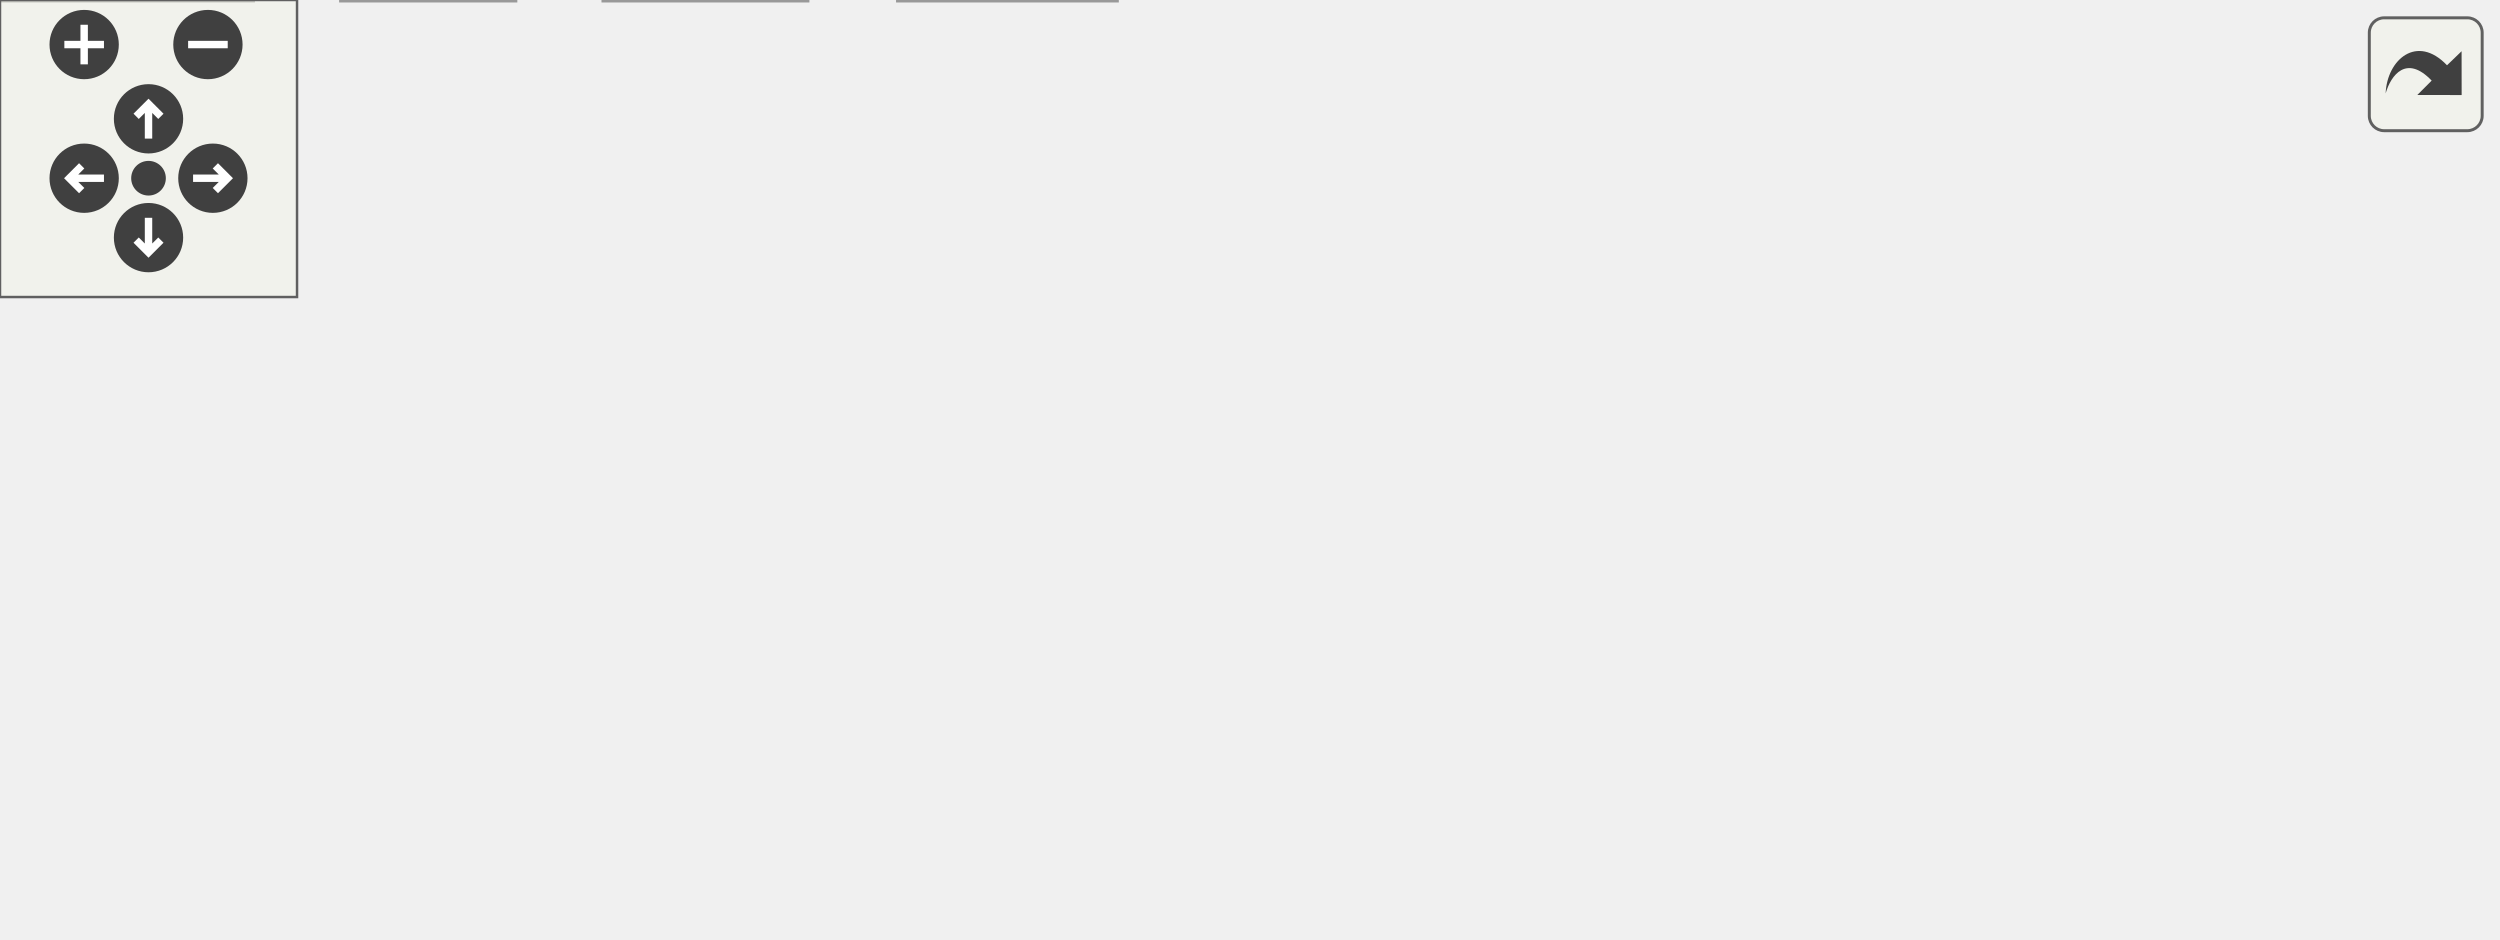
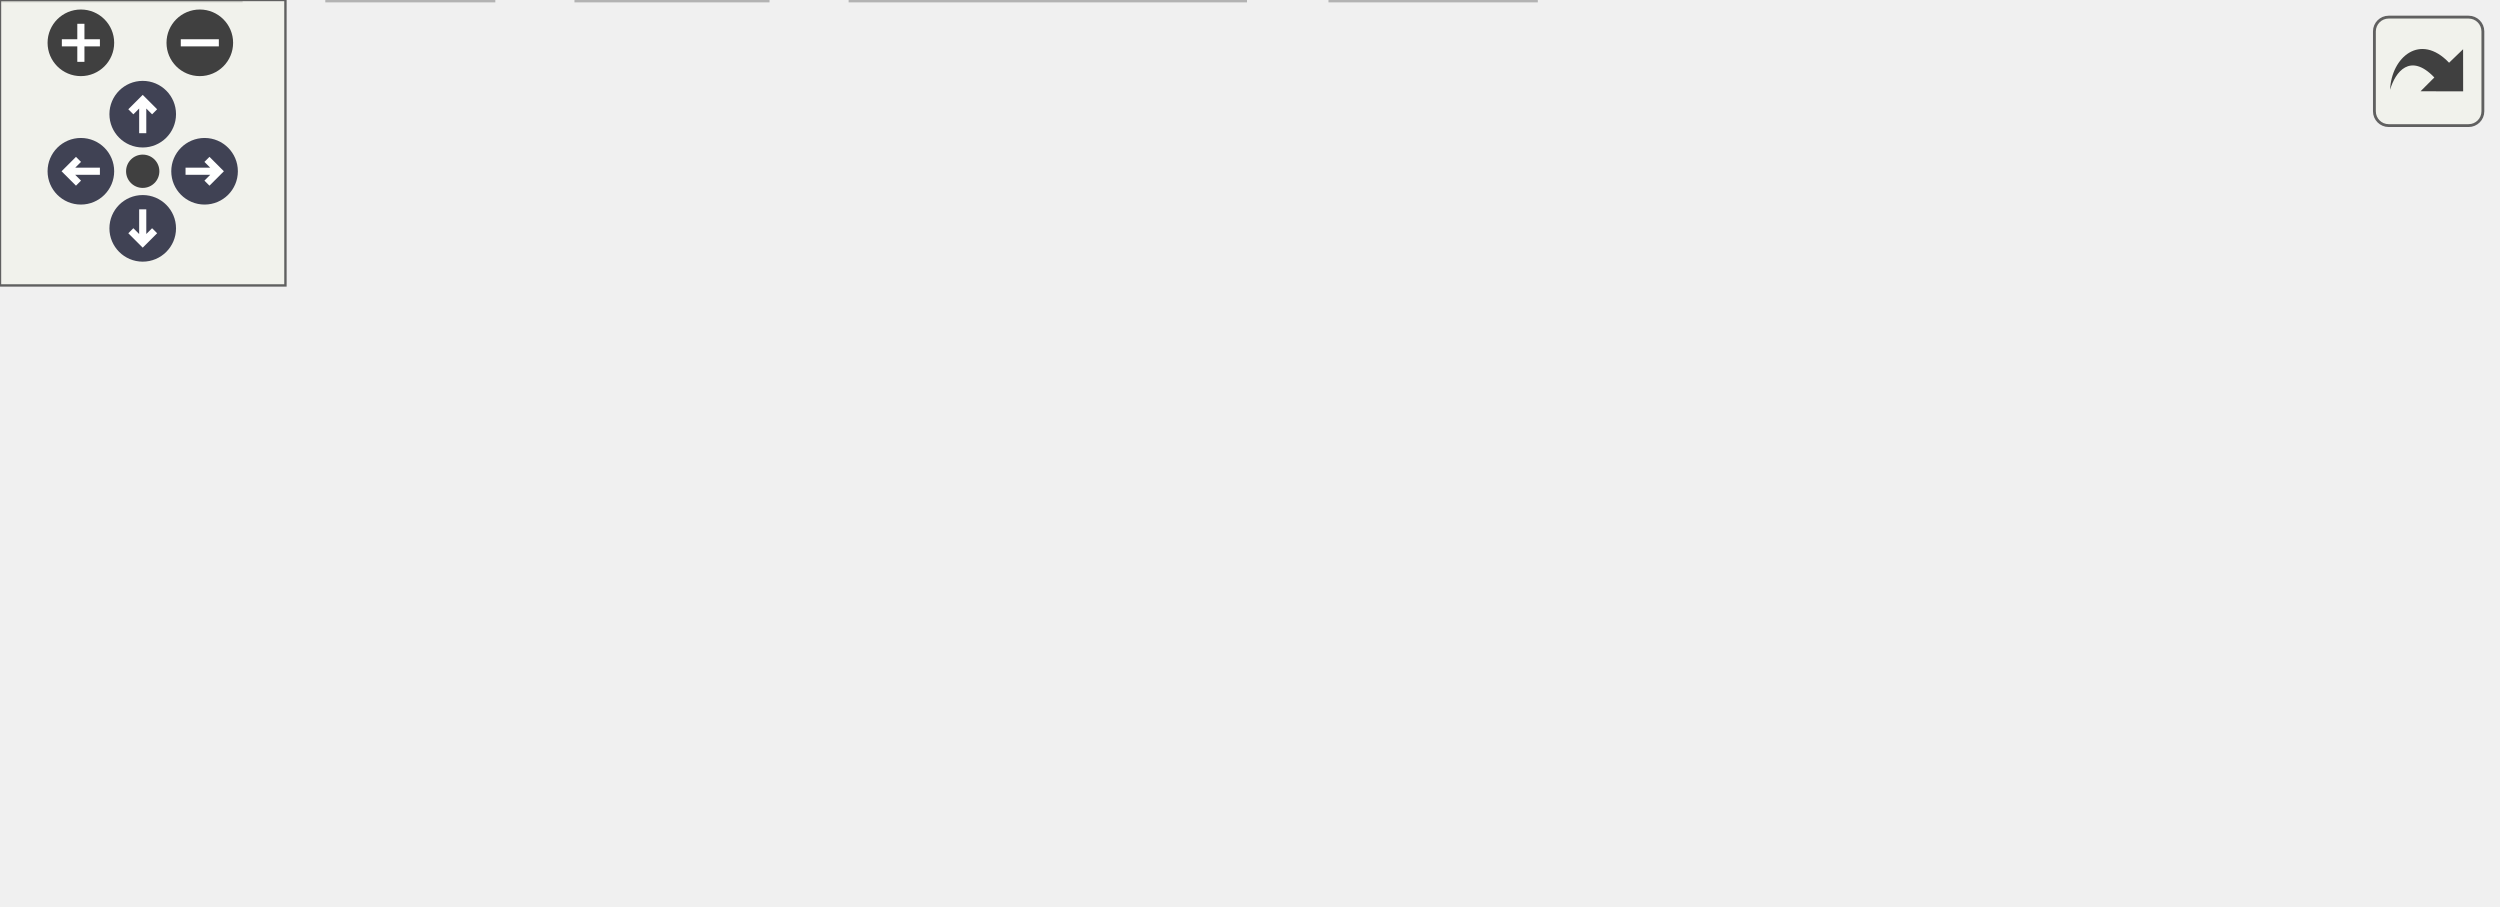
<svg xmlns="http://www.w3.org/2000/svg" xmlns:xlink="http://www.w3.org/1999/xlink" id="main" version="1.1" xml:space="preserve">
  <style type="text/css">
+ .node, .edge {opacity: 0.7;}
+ .node.selected, .edge.selected {opacity: 1;}
.edge:hover path { stroke: red; }
.edge:hover polygon { stroke: red; fill: red; }
</style>
  <defs>
    <circle id="rim" cx="0" cy="0" r="7" />
    <circle id="rim2" cx="0" cy="0" r="3.5" />
    <g id="zoomPlus">
      <use xlink:href="#rim" fill="#404040">
        <set attributeName="fill" to="#808080" begin="zoomplus.mouseover" end="zoomplus.mouseout" />
      </use>
      <path d="M-4,0h8M0,-4v8" fill="none" stroke="white" stroke-width="1.5" pointer-events="none" />
    </g>
    <g id="zoomMin">
      <use xlink:href="#rim" fill="#404040">
        <set attributeName="fill" to="#808080" begin="zoomminus.mouseover" end="zoomminus.mouseout" />
      </use>
      <path d="M-4,0h8" fill="none" stroke="white" stroke-width="1.5" pointer-events="none" />
    </g>
-     <g id="dirArrow">
-       <path fill="none" stroke="white" stroke-width="1.5" d="M0,-3.0v7 M-2.5,-0.5L0,-3.0L2.5,-0.5" />
+     <g id="arrowUp" transform="translate(30 24)">
+       <use xlink:href="#rim" />
+       <path pointer-events="none" fill="none" stroke="white" stroke-width="1.5" d="M0,-3.0v7 M-2.5,-0.5L0,-3.0L2.5,-0.5" />
+     </g>
+     <g id="arrowRight" transform="rotate(90) translate(36 -43)">
+       <use xlink:href="#rim" />
+       <path pointer-events="none" fill="none" stroke="white" stroke-width="1.5" d="M0,-3.0v7 M-2.5,-0.5L0,-3.0L2.5,-0.5" />
+     </g>
+     <g id="arrowDown" transform="rotate(180) translate(-30 -48)">
+       <use xlink:href="#rim" />
+       <path pointer-events="none" fill="none" stroke="white" stroke-width="1.5" d="M0,-3.0v7 M-2.5,-0.5L0,-3.0L2.5,-0.5" />
+     </g>
+     <g id="arrowLeft" transform="rotate(270) translate(-36 17)">
+       <use xlink:href="#rim" />
+       <path pointer-events="none" fill="none" stroke="white" stroke-width="1.5" d="M0,-3.0v7 M-2.5,-0.5L0,-3.0L2.5,-0.5" />
    </g>
    <g id="resetDef">
      <use xlink:href="#rim2" fill="#404040">
        <set attributeName="fill" to="#808080" begin="reset.mouseover" end="reset.mouseout" />
      </use>
    </g>
  </defs>
  <svg id="graph" class="graph">
    <g id="viewport">
-       <g id="node1" class="node">
-         <g id="a_node1">
-           <a xlink:title=" ">
-             <polygon fill="#999999" stroke="#666666" points="308,-129 219,-129 219,-110 308,-110 308,-129" />
-             <text text-anchor="middle" x="263.5" y="-117" font-family="Helvetica,sans-Serif" font-size="10.00">src/html2md.cpp</text>
-           </a>
-         </g>
-       </g>
-       <g id="node2" class="node">
-         <g id="a_node2">
+       <g id="Node000001" class="node">
+         <g id="a_Node000001">
+           <a xlink:title=" ">
+             <polygon fill="#999999" stroke="#666666" points="331.25,-129.75 243.25,-129.75 243.25,-110.5 331.25,-110.5 331.25,-129.75" />
+             <text text-anchor="middle" x="287.25" y="-116.25" font-family="Helvetica,sans-Serif" font-size="10.00">src/html2md.cpp</text>
+           </a>
+         </g>
+       </g>
+       <g id="Node000002" class="node">
+         <g id="a_Node000002">
          <a xlink:href="html2md_8h.html" target="_top" xlink:title=" ">
-             <polygon fill="white" stroke="#666666" points="117.5,-74 55.5,-74 55.5,-55 117.5,-55 117.5,-74" />
-             <text text-anchor="middle" x="86.5" y="-62" font-family="Helvetica,sans-Serif" font-size="10.00">html2md.h</text>
-           </a>
-         </g>
-       </g>
-       <g id="edge1" class="edge">
-         <path fill="none" stroke="#63b8ff" d="M233.47,-109.51C204.27,-100.76 159.69,-87.42 127.29,-77.71" />
-         <polygon fill="#63b8ff" stroke="#63b8ff" points="128.41,-74.4 117.83,-74.88 126.4,-81.1 128.41,-74.4" />
-       </g>
-       <g id="node4" class="node">
-         <g id="a_node4">
-           <a xlink:title=" ">
-             <polygon fill="#e0e0e0" stroke="#999999" points="51,-19 0,-19 0,0 51,0 51,-19" />
-             <text text-anchor="middle" x="25.5" y="-7" font-family="Helvetica,sans-Serif" font-size="10.00">memory</text>
-           </a>
-         </g>
-       </g>
-       <g id="edge8" class="edge">
-         <path fill="none" stroke="#63b8ff" d="M218.67,-114.57C162.77,-108.8 71.5,-96.23 46.5,-74 34.15,-63.02 29.04,-44.62 26.94,-30.45" />
-         <polygon fill="#63b8ff" stroke="#63b8ff" points="30.46,-30.45 25.92,-20.88 23.5,-31.19 30.46,-30.45" />
-       </g>
-       <g id="node7" class="node">
-         <g id="a_node7">
-           <a xlink:title=" ">
-             <polygon fill="#e0e0e0" stroke="#999999" points="181.5,-74 135.5,-74 135.5,-55 181.5,-55 181.5,-74" />
-             <text text-anchor="middle" x="158.5" y="-62" font-family="Helvetica,sans-Serif" font-size="10.00">cstring</text>
-           </a>
-         </g>
-       </g>
-       <g id="edge6" class="edge">
-         <path fill="none" stroke="#63b8ff" d="M245.69,-109.51C229.37,-101.27 204.97,-88.96 186.13,-79.45" />
-         <polygon fill="#63b8ff" stroke="#63b8ff" points="187.9,-76.42 177.4,-75.04 184.75,-82.67 187.9,-76.42" />
-       </g>
-       <g id="node8" class="node">
-         <g id="a_node8">
-           <a xlink:title=" ">
-             <polygon fill="#e0e0e0" stroke="#999999" points="259,-74 200,-74 200,-55 259,-55 259,-74" />
-             <text text-anchor="middle" x="229.5" y="-62" font-family="Helvetica,sans-Serif" font-size="10.00">functional</text>
-           </a>
-         </g>
-       </g>
-       <g id="edge7" class="edge">
-         <path fill="none" stroke="#63b8ff" d="M257.89,-109.75C253.38,-102.73 246.91,-92.64 241.29,-83.87" />
-         <polygon fill="#63b8ff" stroke="#63b8ff" points="244.4,-82.24 236.05,-75.72 238.51,-86.02 244.4,-82.24" />
-       </g>
-       <g id="node9" class="node">
-         <g id="a_node9">
-           <a xlink:title=" ">
-             <polygon fill="#e0e0e0" stroke="#999999" points="317.5,-74 277.5,-74 277.5,-55 317.5,-55 317.5,-74" />
-             <text text-anchor="middle" x="297.5" y="-62" font-family="Helvetica,sans-Serif" font-size="10.00">regex</text>
-           </a>
-         </g>
-       </g>
-       <g id="edge9" class="edge">
-         <path fill="none" stroke="#63b8ff" d="M269.11,-109.75C273.62,-102.73 280.09,-92.64 285.71,-83.87" />
-         <polygon fill="#63b8ff" stroke="#63b8ff" points="288.49,-86.02 290.95,-75.72 282.6,-82.24 288.49,-86.02" />
-       </g>
-       <g id="node10" class="node">
-         <g id="a_node10">
-           <a xlink:title=" ">
-             <polygon fill="#e0e0e0" stroke="#999999" points="387.5,-74 335.5,-74 335.5,-55 387.5,-55 387.5,-74" />
-             <text text-anchor="middle" x="361.5" y="-62" font-family="Helvetica,sans-Serif" font-size="10.00">sstream</text>
-           </a>
-         </g>
-       </g>
-       <g id="edge10" class="edge">
-         <path fill="none" stroke="#63b8ff" d="M280.12,-109.51C295.28,-101.31 317.92,-89.07 335.47,-79.58" />
-         <polygon fill="#63b8ff" stroke="#63b8ff" points="336.66,-82.91 343.79,-75.08 333.33,-76.76 336.66,-82.91" />
-       </g>
-       <g id="node11" class="node">
-         <g id="a_node11">
-           <a xlink:title=" ">
-             <polygon fill="#e0e0e0" stroke="#999999" points="447,-74 406,-74 406,-55 447,-55 447,-74" />
-             <text text-anchor="middle" x="426.5" y="-62" font-family="Helvetica,sans-Serif" font-size="10.00">stack</text>
-           </a>
-         </g>
-       </g>
-       <g id="edge11" class="edge">
-         <path fill="none" stroke="#63b8ff" d="M291.15,-109.51C319.98,-100.13 365.09,-85.47 395.21,-75.67" />
-         <polygon fill="#63b8ff" stroke="#63b8ff" points="396.09,-79.07 404.52,-72.65 393.93,-72.41 396.09,-79.07" />
-       </g>
-       <g id="node12" class="node">
-         <g id="a_node12">
-           <a xlink:title=" ">
-             <polygon fill="#e0e0e0" stroke="#999999" points="504,-74 465,-74 465,-55 504,-55 504,-74" />
-             <text text-anchor="middle" x="484.5" y="-62" font-family="Helvetica,sans-Serif" font-size="10.00">utility</text>
-           </a>
-         </g>
-       </g>
-       <g id="edge12" class="edge">
-         <path fill="none" stroke="#63b8ff" d="M306.25,-109.52C343.12,-101.58 398.02,-89.29 453.86,-74.58" />
-         <polygon fill="#63b8ff" stroke="#63b8ff" points="454.44,-78.05 463.2,-72.09 452.64,-71.28 454.44,-78.05" />
-       </g>
-       <g id="node3" class="node">
-         <g id="a_node3">
-           <a xlink:title=" ">
-             <polygon fill="#e0e0e0" stroke="#999999" points="104,-19 69,-19 69,0 104,0 104,-19" />
-             <text text-anchor="middle" x="86.5" y="-7" font-family="Helvetica,sans-Serif" font-size="10.00">map</text>
-           </a>
-         </g>
-       </g>
-       <g id="edge2" class="edge">
-         <path fill="none" stroke="#63b8ff" d="M86.5,-54.75C86.5,-48.27 86.5,-39.16 86.5,-30.9" />
-         <polygon fill="#63b8ff" stroke="#63b8ff" points="90,-30.96 86.5,-20.96 83,-30.96 90,-30.96" />
-       </g>
-       <g id="edge3" class="edge">
-         <path fill="none" stroke="#63b8ff" d="M76.15,-54.51C67.42,-46.93 54.71,-35.88 44.2,-26.75" />
-         <polygon fill="#63b8ff" stroke="#63b8ff" points="46.68,-24.27 36.84,-20.35 42.09,-29.55 46.68,-24.27" />
-       </g>
-       <g id="node5" class="node">
-         <g id="a_node5">
-           <a xlink:title=" ">
-             <polygon fill="#e0e0e0" stroke="#999999" points="163,-19 122,-19 122,0 163,0 163,-19" />
-             <text text-anchor="middle" x="142.5" y="-7" font-family="Helvetica,sans-Serif" font-size="10.00">string</text>
-           </a>
-         </g>
-       </g>
-       <g id="edge4" class="edge">
-         <path fill="none" stroke="#63b8ff" d="M96,-54.51C103.93,-47 115.45,-36.1 125.04,-27.03" />
-         <polygon fill="#63b8ff" stroke="#63b8ff" points="127.18,-29.81 132.04,-20.4 122.37,-24.73 127.18,-29.81" />
-       </g>
-       <g id="node6" class="node">
-         <g id="a_node6">
-           <a xlink:title=" ">
-             <polygon fill="#e0e0e0" stroke="#999999" points="225.5,-19 181.5,-19 181.5,0 225.5,0 225.5,-19" />
-             <text text-anchor="middle" x="203.5" y="-7" font-family="Helvetica,sans-Serif" font-size="10.00">vector</text>
-           </a>
-         </g>
-       </g>
-       <g id="edge5" class="edge">
-         <path fill="none" stroke="#63b8ff" d="M106.35,-54.51C124.78,-46.16 152.48,-33.61 173.59,-24.05" />
-         <polygon fill="#63b8ff" stroke="#63b8ff" points="174.9,-27.3 182.57,-19.98 172.01,-20.92 174.9,-27.3" />
+             <polygon fill="white" stroke="#666666" points="143.75,-74.5 82.75,-74.5 82.75,-55.25 143.75,-55.25 143.75,-74.5" />
+             <text text-anchor="middle" x="113.25" y="-61" font-family="Helvetica,sans-Serif" font-size="10.00">html2md.h</text>
+           </a>
+         </g>
+       </g>
+       <g id="edge1_Node000001_Node000002" class="edge">
+         <g id="a_edge1_Node000001_Node000002">
+           <a xlink:title=" ">
+             <path fill="none" stroke="#63b8ff" d="M257.73,-110.09C228.99,-101.29 185.08,-87.86 153.22,-78.11" />
+             <polygon fill="#63b8ff" stroke="#63b8ff" points="154.5,-74.53 143.91,-74.95 152.45,-81.23 154.5,-74.53" />
+           </a>
+         </g>
+       </g>
+       <g id="Node000004" class="node">
+         <g id="a_Node000004">
+           <a xlink:title=" ">
+             <polygon fill="#e0e0e0" stroke="#999999" points="50.5,-19.25 0,-19.25 0,0 50.5,0 50.5,-19.25" />
+             <text text-anchor="middle" x="25.25" y="-5.75" font-family="Helvetica,sans-Serif" font-size="10.00">memory</text>
+           </a>
+         </g>
+       </g>
+       <g id="edge9_Node000001_Node000004" class="edge">
+         <g id="a_edge9_Node000001_Node000004">
+           <a xlink:title=" ">
+             <path fill="none" stroke="#63b8ff" d="M242.87,-118.83C197.06,-116.58 125.15,-107.47 73.25,-74.5 55.91,-63.49 42.57,-43.85 34.41,-29.24" />
+             <polygon fill="#63b8ff" stroke="#63b8ff" points="37.14,-27.92 29.39,-20.69 30.94,-31.17 37.14,-27.92" />
+           </a>
+         </g>
+       </g>
+       <g id="Node000008" class="node">
+         <g id="a_Node000008">
+           <a xlink:title=" ">
+             <polygon fill="#e0e0e0" stroke="#999999" points="206.88,-74.5 161.62,-74.5 161.62,-55.25 206.88,-55.25 206.88,-74.5" />
+             <text text-anchor="middle" x="184.25" y="-61" font-family="Helvetica,sans-Serif" font-size="10.00">cstring</text>
+           </a>
+         </g>
+       </g>
+       <g id="edge7_Node000001_Node000008" class="edge">
+         <g id="a_edge7_Node000001_Node000008">
+           <a xlink:title=" ">
+             <path fill="none" stroke="#63b8ff" d="M269.78,-110.09C253.8,-101.83 229.9,-89.48 211.43,-79.93" />
+             <polygon fill="#63b8ff" stroke="#63b8ff" points="213.3,-76.44 202.81,-74.95 210.08,-82.65 213.3,-76.44" />
+           </a>
+         </g>
+       </g>
+       <g id="Node000009" class="node">
+         <g id="a_Node000009">
+           <a xlink:title=" ">
+             <polygon fill="#e0e0e0" stroke="#999999" points="283.25,-74.5 225.25,-74.5 225.25,-55.25 283.25,-55.25 283.25,-74.5" />
+             <text text-anchor="middle" x="254.25" y="-61" font-family="Helvetica,sans-Serif" font-size="10.00">functional</text>
+           </a>
+         </g>
+       </g>
+       <g id="edge8_Node000001_Node000009" class="edge">
+         <g id="a_edge8_Node000001_Node000009">
+           <a xlink:title=" ">
+             <path fill="none" stroke="#63b8ff" d="M281.8,-110.33C277.38,-103.21 271.01,-92.93 265.51,-84.05" />
+             <polygon fill="#63b8ff" stroke="#63b8ff" points="268.06,-82.52 259.82,-75.86 262.11,-86.2 268.06,-82.52" />
+           </a>
+         </g>
+       </g>
+       <g id="Node000010" class="node">
+         <g id="a_Node000010">
+           <a xlink:title=" ">
+             <polygon fill="#e0e0e0" stroke="#999999" points="340.88,-74.5 301.62,-74.5 301.62,-55.25 340.88,-55.25 340.88,-74.5" />
+             <text text-anchor="middle" x="321.25" y="-61" font-family="Helvetica,sans-Serif" font-size="10.00">regex</text>
+           </a>
+         </g>
+       </g>
+       <g id="edge10_Node000001_Node000010" class="edge">
+         <g id="a_edge10_Node000001_Node000010">
+           <a xlink:title=" ">
+             <path fill="none" stroke="#63b8ff" d="M292.86,-110.33C297.41,-103.21 303.98,-92.93 309.65,-84.05" />
+             <polygon fill="#63b8ff" stroke="#63b8ff" points="313.08,-86.17 315.51,-75.86 307.18,-82.4 313.08,-86.17" />
+           </a>
+         </g>
+       </g>
+       <g id="Node000011" class="node">
+         <g id="a_Node000011">
+           <a xlink:title=" ">
+             <polygon fill="#e0e0e0" stroke="#999999" points="409.88,-74.5 358.62,-74.5 358.62,-55.25 409.88,-55.25 409.88,-74.5" />
+             <text text-anchor="middle" x="384.25" y="-61" font-family="Helvetica,sans-Serif" font-size="10.00">sstream</text>
+           </a>
+         </g>
+       </g>
+       <g id="edge11_Node000001_Node000011" class="edge">
+         <g id="a_edge11_Node000001_Node000011">
+           <a xlink:title=" ">
+             <path fill="none" stroke="#63b8ff" d="M303.7,-110.09C318.62,-101.91 340.84,-89.71 358.17,-80.19" />
+             <polygon fill="#63b8ff" stroke="#63b8ff" points="359.63,-82.83 366.71,-74.95 356.26,-76.7 359.63,-82.83" />
+           </a>
+         </g>
+       </g>
+       <g id="Node000012" class="node">
+         <g id="a_Node000012">
+           <a xlink:title=" ">
+             <polygon fill="#e0e0e0" stroke="#999999" points="468.25,-74.5 428.25,-74.5 428.25,-55.25 468.25,-55.25 468.25,-74.5" />
+             <text text-anchor="middle" x="448.25" y="-61" font-family="Helvetica,sans-Serif" font-size="10.00">stack</text>
+           </a>
+         </g>
+       </g>
+       <g id="edge12_Node000001_Node000012" class="edge">
+         <g id="a_edge12_Node000001_Node000012">
+           <a xlink:title=" ">
+             <path fill="none" stroke="#63b8ff" d="M314.56,-110.09C343.17,-100.63 387.99,-85.81 417.74,-75.97" />
+             <polygon fill="#63b8ff" stroke="#63b8ff" points="418.56,-79.05 426.96,-72.59 416.37,-72.4 418.56,-79.05" />
+           </a>
+         </g>
+       </g>
+       <g id="Node000013" class="node">
+         <g id="a_Node000013">
+           <a xlink:title=" ">
+             <polygon fill="#e0e0e0" stroke="#999999" points="524.5,-74.5 486,-74.5 486,-55.25 524.5,-55.25 524.5,-74.5" />
+             <text text-anchor="middle" x="505.25" y="-61" font-family="Helvetica,sans-Serif" font-size="10.00">utility</text>
+           </a>
+         </g>
+       </g>
+       <g id="edge13_Node000001_Node000013" class="edge">
+         <g id="a_edge13_Node000001_Node000013">
+           <a xlink:title=" ">
+             <path fill="none" stroke="#63b8ff" d="M329.72,-110.02C366.1,-102.03 420.1,-89.7 475.38,-74.88" />
+             <polygon fill="#63b8ff" stroke="#63b8ff" points="475.98,-78.07 484.72,-72.08 474.15,-71.31 475.98,-78.07" />
+           </a>
+         </g>
+       </g>
+       <g id="Node000003" class="node">
+         <g id="a_Node000003">
+           <a xlink:title=" ">
+             <polygon fill="#e0e0e0" stroke="#999999" points="103.62,-19.25 68.88,-19.25 68.88,0 103.62,0 103.62,-19.25" />
+             <text text-anchor="middle" x="86.25" y="-5.75" font-family="Helvetica,sans-Serif" font-size="10.00">map</text>
+           </a>
+         </g>
+       </g>
+       <g id="edge2_Node000002_Node000003" class="edge">
+         <g id="a_edge2_Node000002_Node000003">
+           <a xlink:title=" ">
+             <path fill="none" stroke="#63b8ff" d="M108.79,-55.08C105.26,-48.11 100.19,-38.12 95.76,-29.37" />
+             <polygon fill="#63b8ff" stroke="#63b8ff" points="98.45,-27.95 90.81,-20.61 92.21,-31.11 98.45,-27.95" />
+           </a>
+         </g>
+       </g>
+       <g id="edge3_Node000002_Node000004" class="edge">
+         <g id="a_edge3_Node000002_Node000004">
+           <a xlink:title=" ">
+             <path fill="none" stroke="#63b8ff" d="M98.32,-54.84C84.92,-46.73 65.01,-34.68 49.35,-25.21" />
+             <polygon fill="#63b8ff" stroke="#63b8ff" points="51.62,-21.89 41.25,-19.7 47.99,-27.87 51.62,-21.89" />
+           </a>
+         </g>
+       </g>
+       <g id="Node000005" class="node">
+         <g id="a_Node000005">
+           <a xlink:title=" ">
+             <polygon fill="#e0e0e0" stroke="#999999" points="161.25,-19.25 121.25,-19.25 121.25,0 161.25,0 161.25,-19.25" />
+             <text text-anchor="middle" x="141.25" y="-5.75" font-family="Helvetica,sans-Serif" font-size="10.00">string</text>
+           </a>
+         </g>
+       </g>
+       <g id="edge4_Node000002_Node000005" class="edge">
+         <g id="a_edge4_Node000002_Node000005">
+           <a xlink:title=" ">
+             <path fill="none" stroke="#63b8ff" d="M117.87,-55.08C121.58,-48.03 126.91,-37.9 131.54,-29.08" />
+             <polygon fill="#63b8ff" stroke="#63b8ff" points="134.97,-31.09 136.53,-20.61 128.77,-27.83 134.97,-31.09" />
+           </a>
+         </g>
+       </g>
+       <g id="Node000006" class="node">
+         <g id="a_Node000006">
+           <a xlink:title=" ">
+             <polygon fill="#e0e0e0" stroke="#999999" points="261.62,-19.25 178.88,-19.25 178.88,0 261.62,0 261.62,-19.25" />
+             <text text-anchor="middle" x="220.25" y="-5.75" font-family="Helvetica,sans-Serif" font-size="10.00">unordered_map</text>
+           </a>
+         </g>
+       </g>
+       <g id="edge5_Node000002_Node000006" class="edge">
+         <g id="a_edge5_Node000002_Node000006">
+           <a xlink:title=" ">
+             <path fill="none" stroke="#63b8ff" d="M131.4,-54.84C148.08,-46.54 173.05,-34.11 192.28,-24.54" />
+             <polygon fill="#63b8ff" stroke="#63b8ff" points="193.62,-27.29 201.01,-19.7 190.5,-21.02 193.62,-27.29" />
+           </a>
+         </g>
+       </g>
+       <g id="Node000007" class="node">
+         <g id="a_Node000007">
+           <a xlink:title=" ">
+             <polygon fill="#e0e0e0" stroke="#999999" points="322.75,-19.25 279.75,-19.25 279.75,0 322.75,0 322.75,-19.25" />
+             <text text-anchor="middle" x="301.25" y="-5.75" font-family="Helvetica,sans-Serif" font-size="10.00">vector</text>
+           </a>
+         </g>
+       </g>
+       <g id="edge6_Node000002_Node000007" class="edge">
+         <g id="a_edge6_Node000002_Node000007">
+           <a xlink:title=" ">
+             <path fill="none" stroke="#63b8ff" d="M143.87,-55.2C178.38,-45.43 234.23,-29.61 269.28,-19.68" />
+             <polygon fill="#63b8ff" stroke="#63b8ff" points="269.78,-22.89 278.45,-16.8 267.87,-16.16 269.78,-22.89" />
+           </a>
+         </g>
      </g>
    </g>
  </svg>
  <g id="navigator" transform="translate(0 0)" fill="#404254">
    <rect fill="#f2f5e9" fill-opacity="0.5" stroke="#606060" stroke-width=".5" x="0" y="0" width="60" height="60" />
    <use id="zoomplus" xlink:href="#zoomPlus" x="17" y="9" />
    <use id="zoomminus" xlink:href="#zoomMin" x="42" y="9" />
    <use id="reset" xlink:href="#resetDef" x="30" y="36" />
-     <g id="arrowUp" xlink:href="#dirArrow" transform="translate(30 24)">
-       <use xlink:href="#rim" fill="#404040">
-         <set attributeName="fill" to="#808080" begin="arrowUp.mouseover" end="arrowUp.mouseout" />
-       </use>
-       <path fill="none" stroke="white" stroke-width="1.5" d="M0,-3.0v7 M-2.5,-0.5L0,-3.0L2.5,-0.5" />
-     </g>
-     <g id="arrowRight" xlink:href="#dirArrow" transform="rotate(90) translate(36 -43)">
-       <use xlink:href="#rim" fill="#404040">
-         <set attributeName="fill" to="#808080" begin="arrowRight.mouseover" end="arrowRight.mouseout" />
-       </use>
-       <path fill="none" stroke="white" stroke-width="1.5" d="M0,-3.0v7 M-2.5,-0.5L0,-3.0L2.5,-0.5" />
-     </g>
-     <g id="arrowDown" xlink:href="#dirArrow" transform="rotate(180) translate(-30 -48)">
-       <use xlink:href="#rim" fill="#404040">
-         <set attributeName="fill" to="#808080" begin="arrowDown.mouseover" end="arrowDown.mouseout" />
-       </use>
-       <path fill="none" stroke="white" stroke-width="1.5" d="M0,-3.0v7 M-2.5,-0.5L0,-3.0L2.5,-0.5" />
-     </g>
-     <g id="arrowLeft" xlink:href="#dirArrow" transform="rotate(270) translate(-36 17)">
-       <use xlink:href="#rim" fill="#404040">
-         <set attributeName="fill" to="#808080" begin="arrowLeft.mouseover" end="arrowLeft.mouseout" />
-       </use>
-       <path fill="none" stroke="white" stroke-width="1.5" d="M0,-3.0v7 M-2.5,-0.5L0,-3.0L2.5,-0.5" />
-     </g>
+     <use id="arrowup" xlink:href="#arrowUp" x="0" y="0" />
+     <use id="arrowright" xlink:href="#arrowRight" x="0" y="0" />
+     <use id="arrowdown" xlink:href="#arrowDown" x="0" y="0" />
+     <use id="arrowleft" xlink:href="#arrowLeft" x="0" y="0" />
  </g>
  <svg viewBox="0 0 15 15" width="100%" height="30px" preserveAspectRatio="xMaxYMin meet">
    <g id="arrow_out" transform="scale(0.3 0.3)">
      <a xlink:href="html2md_8cpp__incl_org.svg" target="_base">
        <rect id="button" ry="5" rx="5" y="6" x="6" height="38" width="38" fill="#f2f5e9" fill-opacity="0.5" stroke="#606060" stroke-width="1.0" />
        <path id="arrow" d="M 11.5,31.437 C 11.94,20.098 22.043,11.323 32.159,21.979 L 37.069,17.246 C 37.069,17.246 37.088,32 37.088,32 L 22.16,31.978 C 22.16,31.978 26.998,27.14 26.998,27.14 C 18.529,18.264 13.292,25.23 11.5,31.437 z" style="fill:#404040;" />
      </a>
    </g>
  </svg>
+   <style type="text/css">
+ 
+ [data-mouse-over-selected='false'] { opacity: 0.7; }
+ [data-mouse-over-selected='true']  { opacity: 1.0; }
+ 
+ </style>
</svg>
